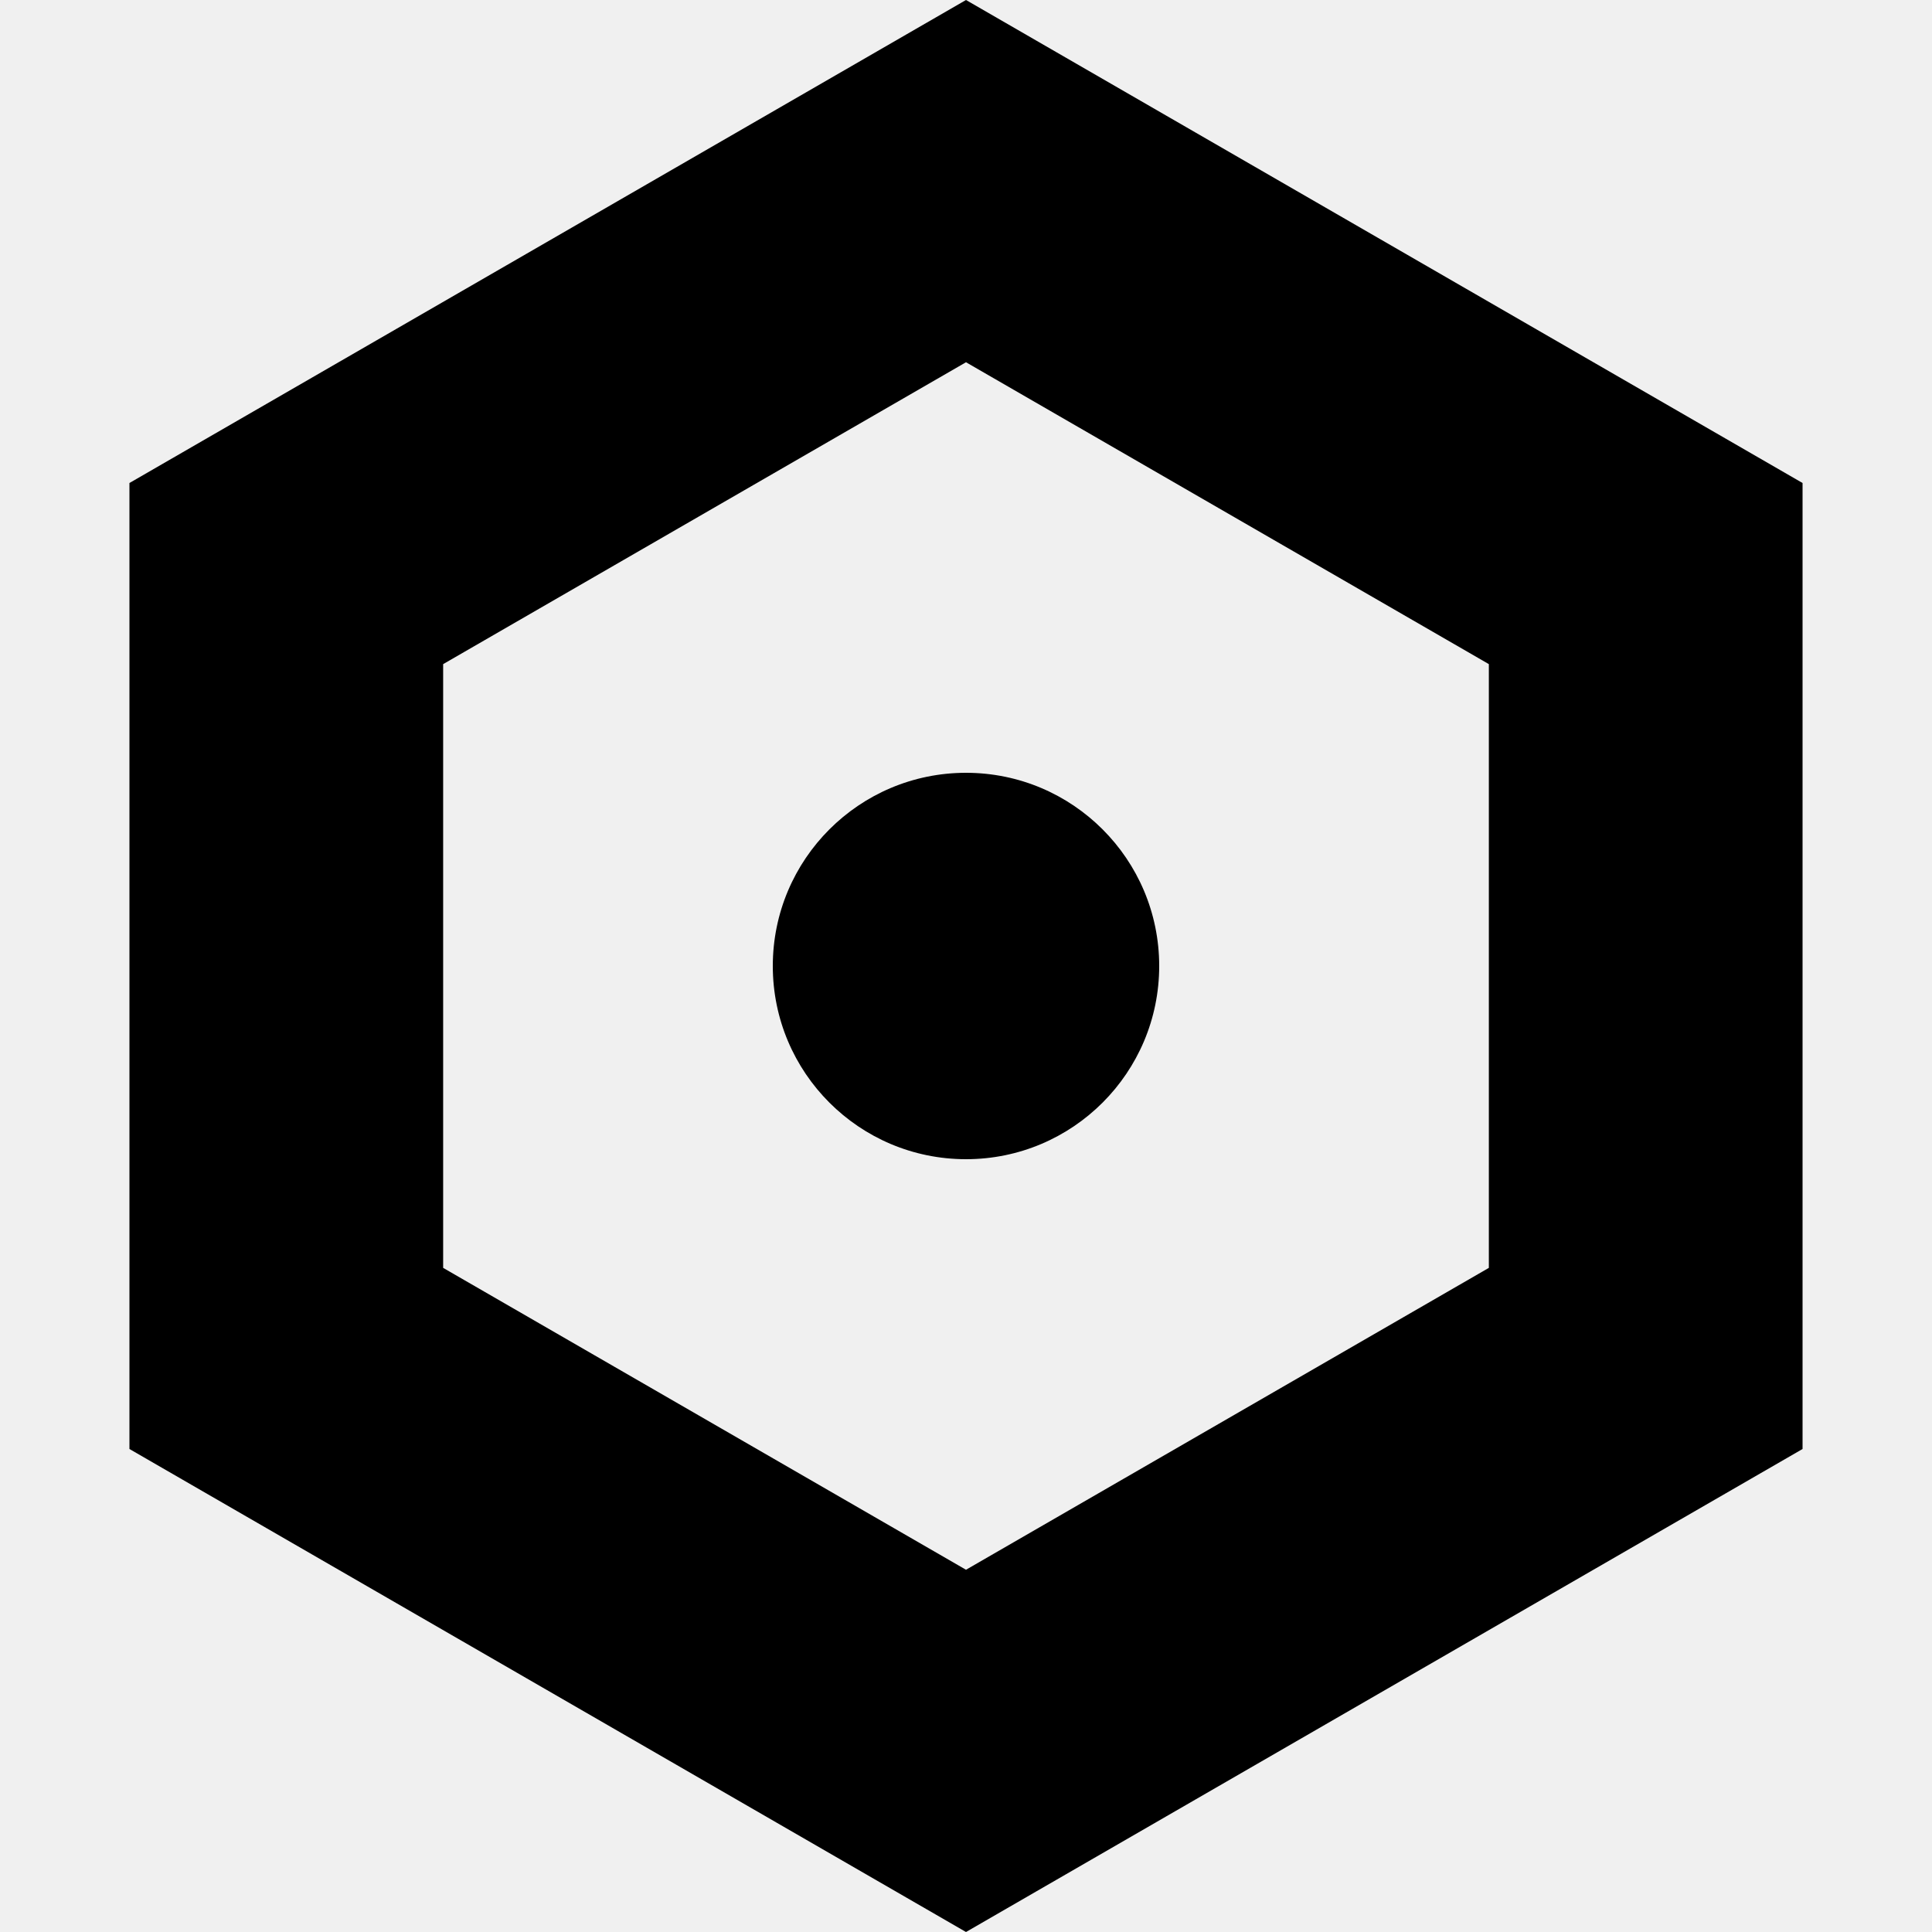
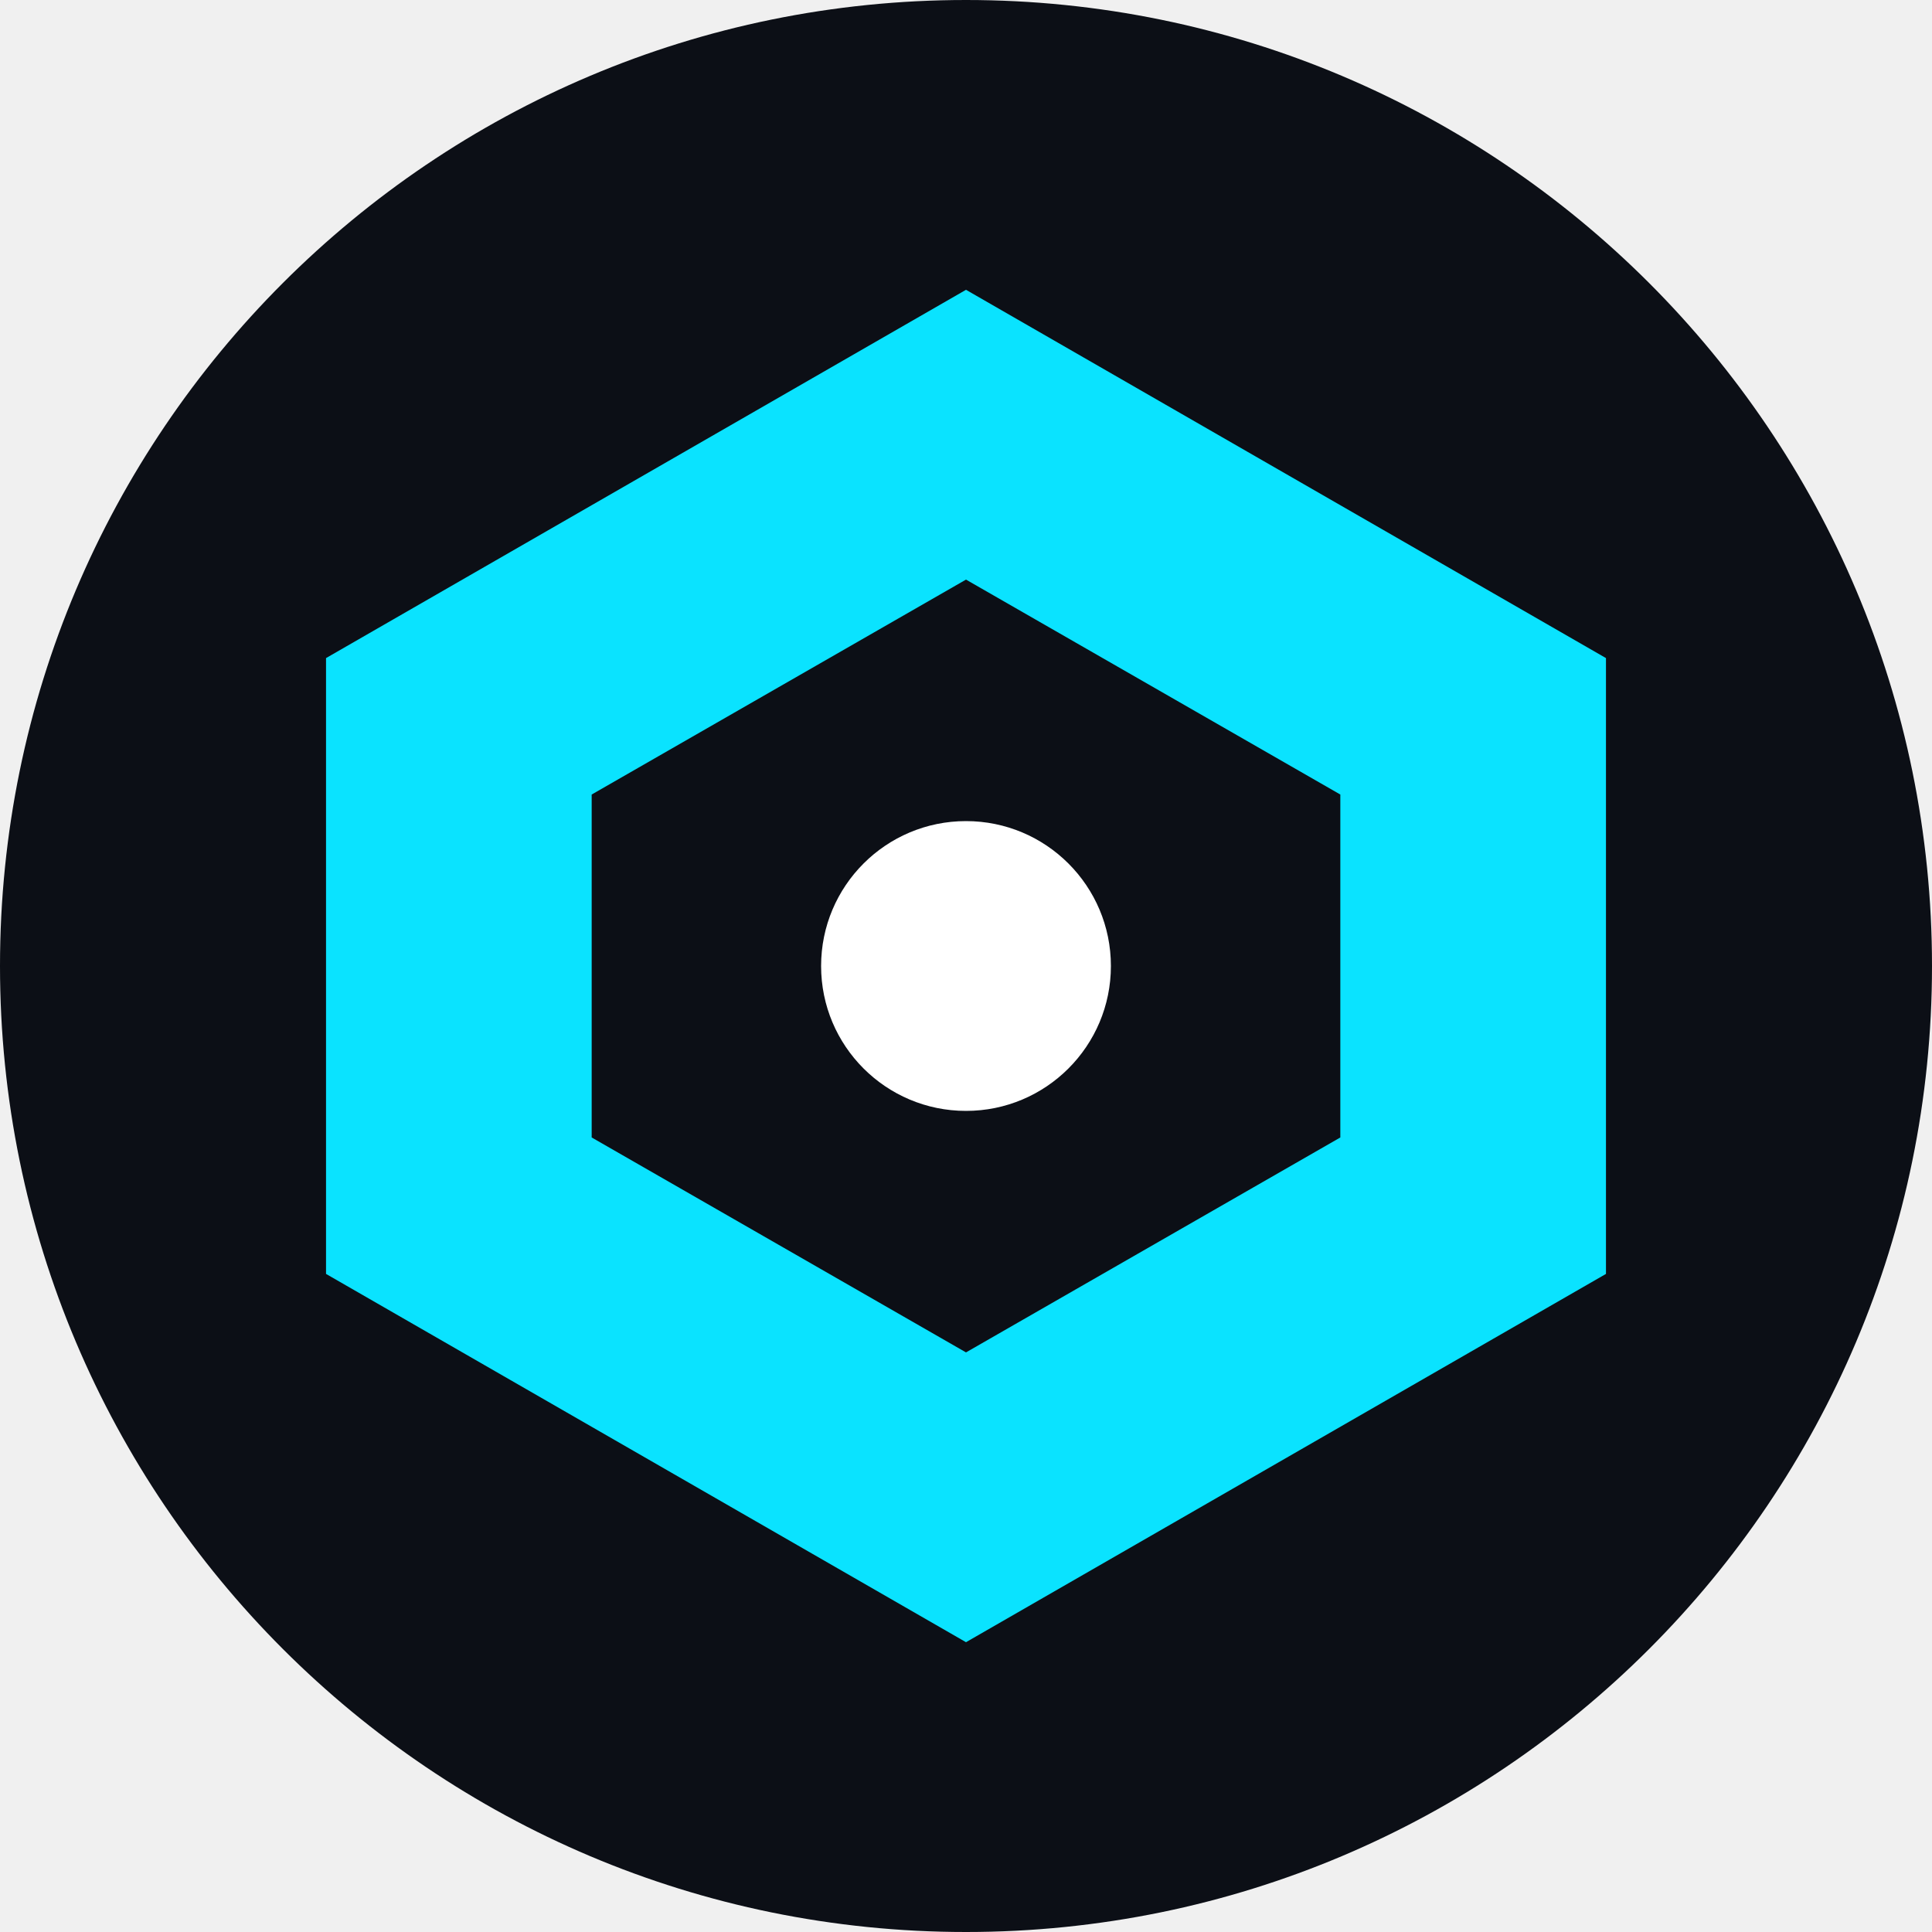
<svg xmlns="http://www.w3.org/2000/svg" viewBox="0 0 80 80">
  <style>
+     .bg { fill: #0C0F16; }
+     .ring { fill: #0AE3FF; }
+     .dot { fill: #FFFFFF; }
+ 
+     @media (prefers-color-scheme: light) {
+       .bg { fill: #F1F5F9; }
+       .ring { fill: #0891B2; }
+       .dot { fill: #0F172A; }
+     }
+ 
    @media (prefers-color-scheme: dark) {
-       .icon-fill { fill: #0AE3FF; }
-       .icon-center { fill: #FFFFFF; }
-     }
-     @media (prefers-color-scheme: light) {
-       .icon-fill { fill: #0891B2; }
-       .icon-center { fill: #0F172A; }
+       .bg { fill: #0C0F16; }
+       .ring { fill: #0AE3FF; }
+       .dot { fill: #FFFFFF; }
    }
  </style>
-   <path class="icon-fill" d="M40,0 L74.64,20 L74.64,60 L40,80 L5.36,60 L5.36,20 Z M40,15 L18.35,27.50 L18.35,52.50 L40,65 L61.65,52.50 L61.65,27.50 Z" />
-   <circle class="icon-center" cx="40" cy="40" r="8" />
+   <circle class="bg" cx="40" cy="40" r="40" />
+   <path class="ring" d="M40,12 L66.5,27.25 L66.5,52.75 L40,68 L13.5,52.75 L13.5,27.25 Z M40,24 L24.5,32.9 L24.5,47.1 L40,56 L55.5,47.1 L55.5,32.9 Z" />
+   <circle class="dot" cx="40" cy="40" r="6" />
</svg>
